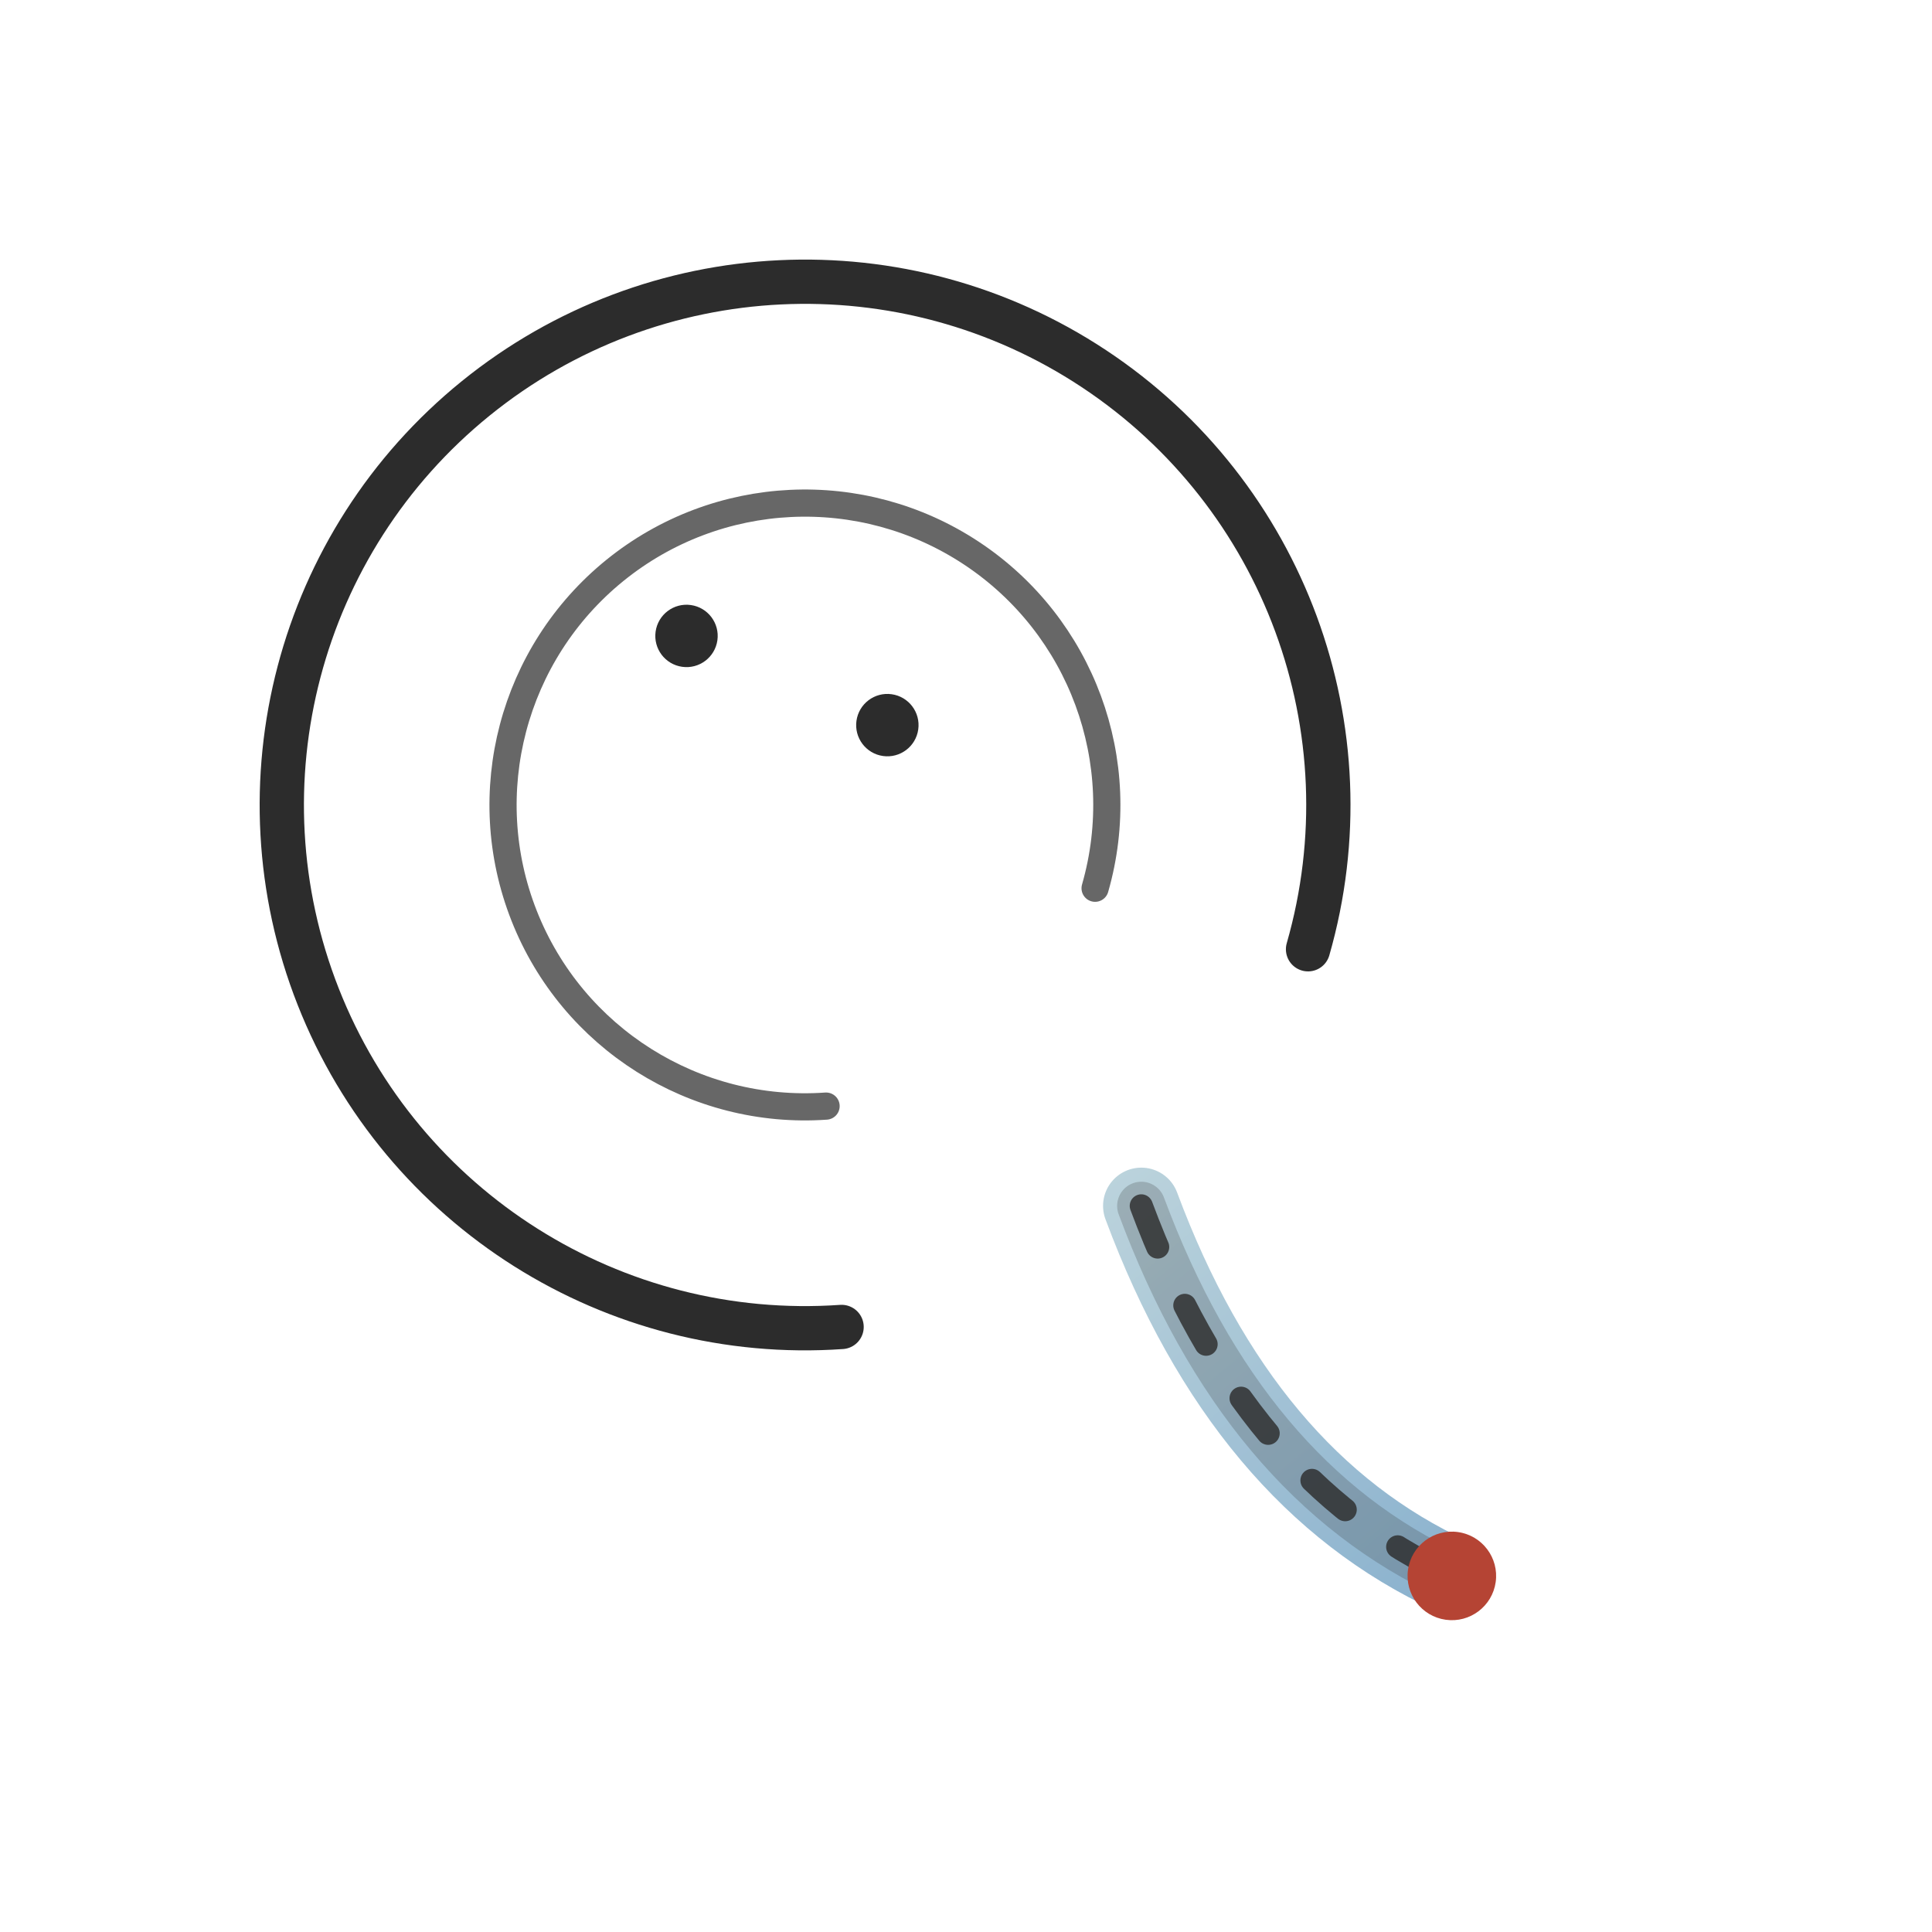
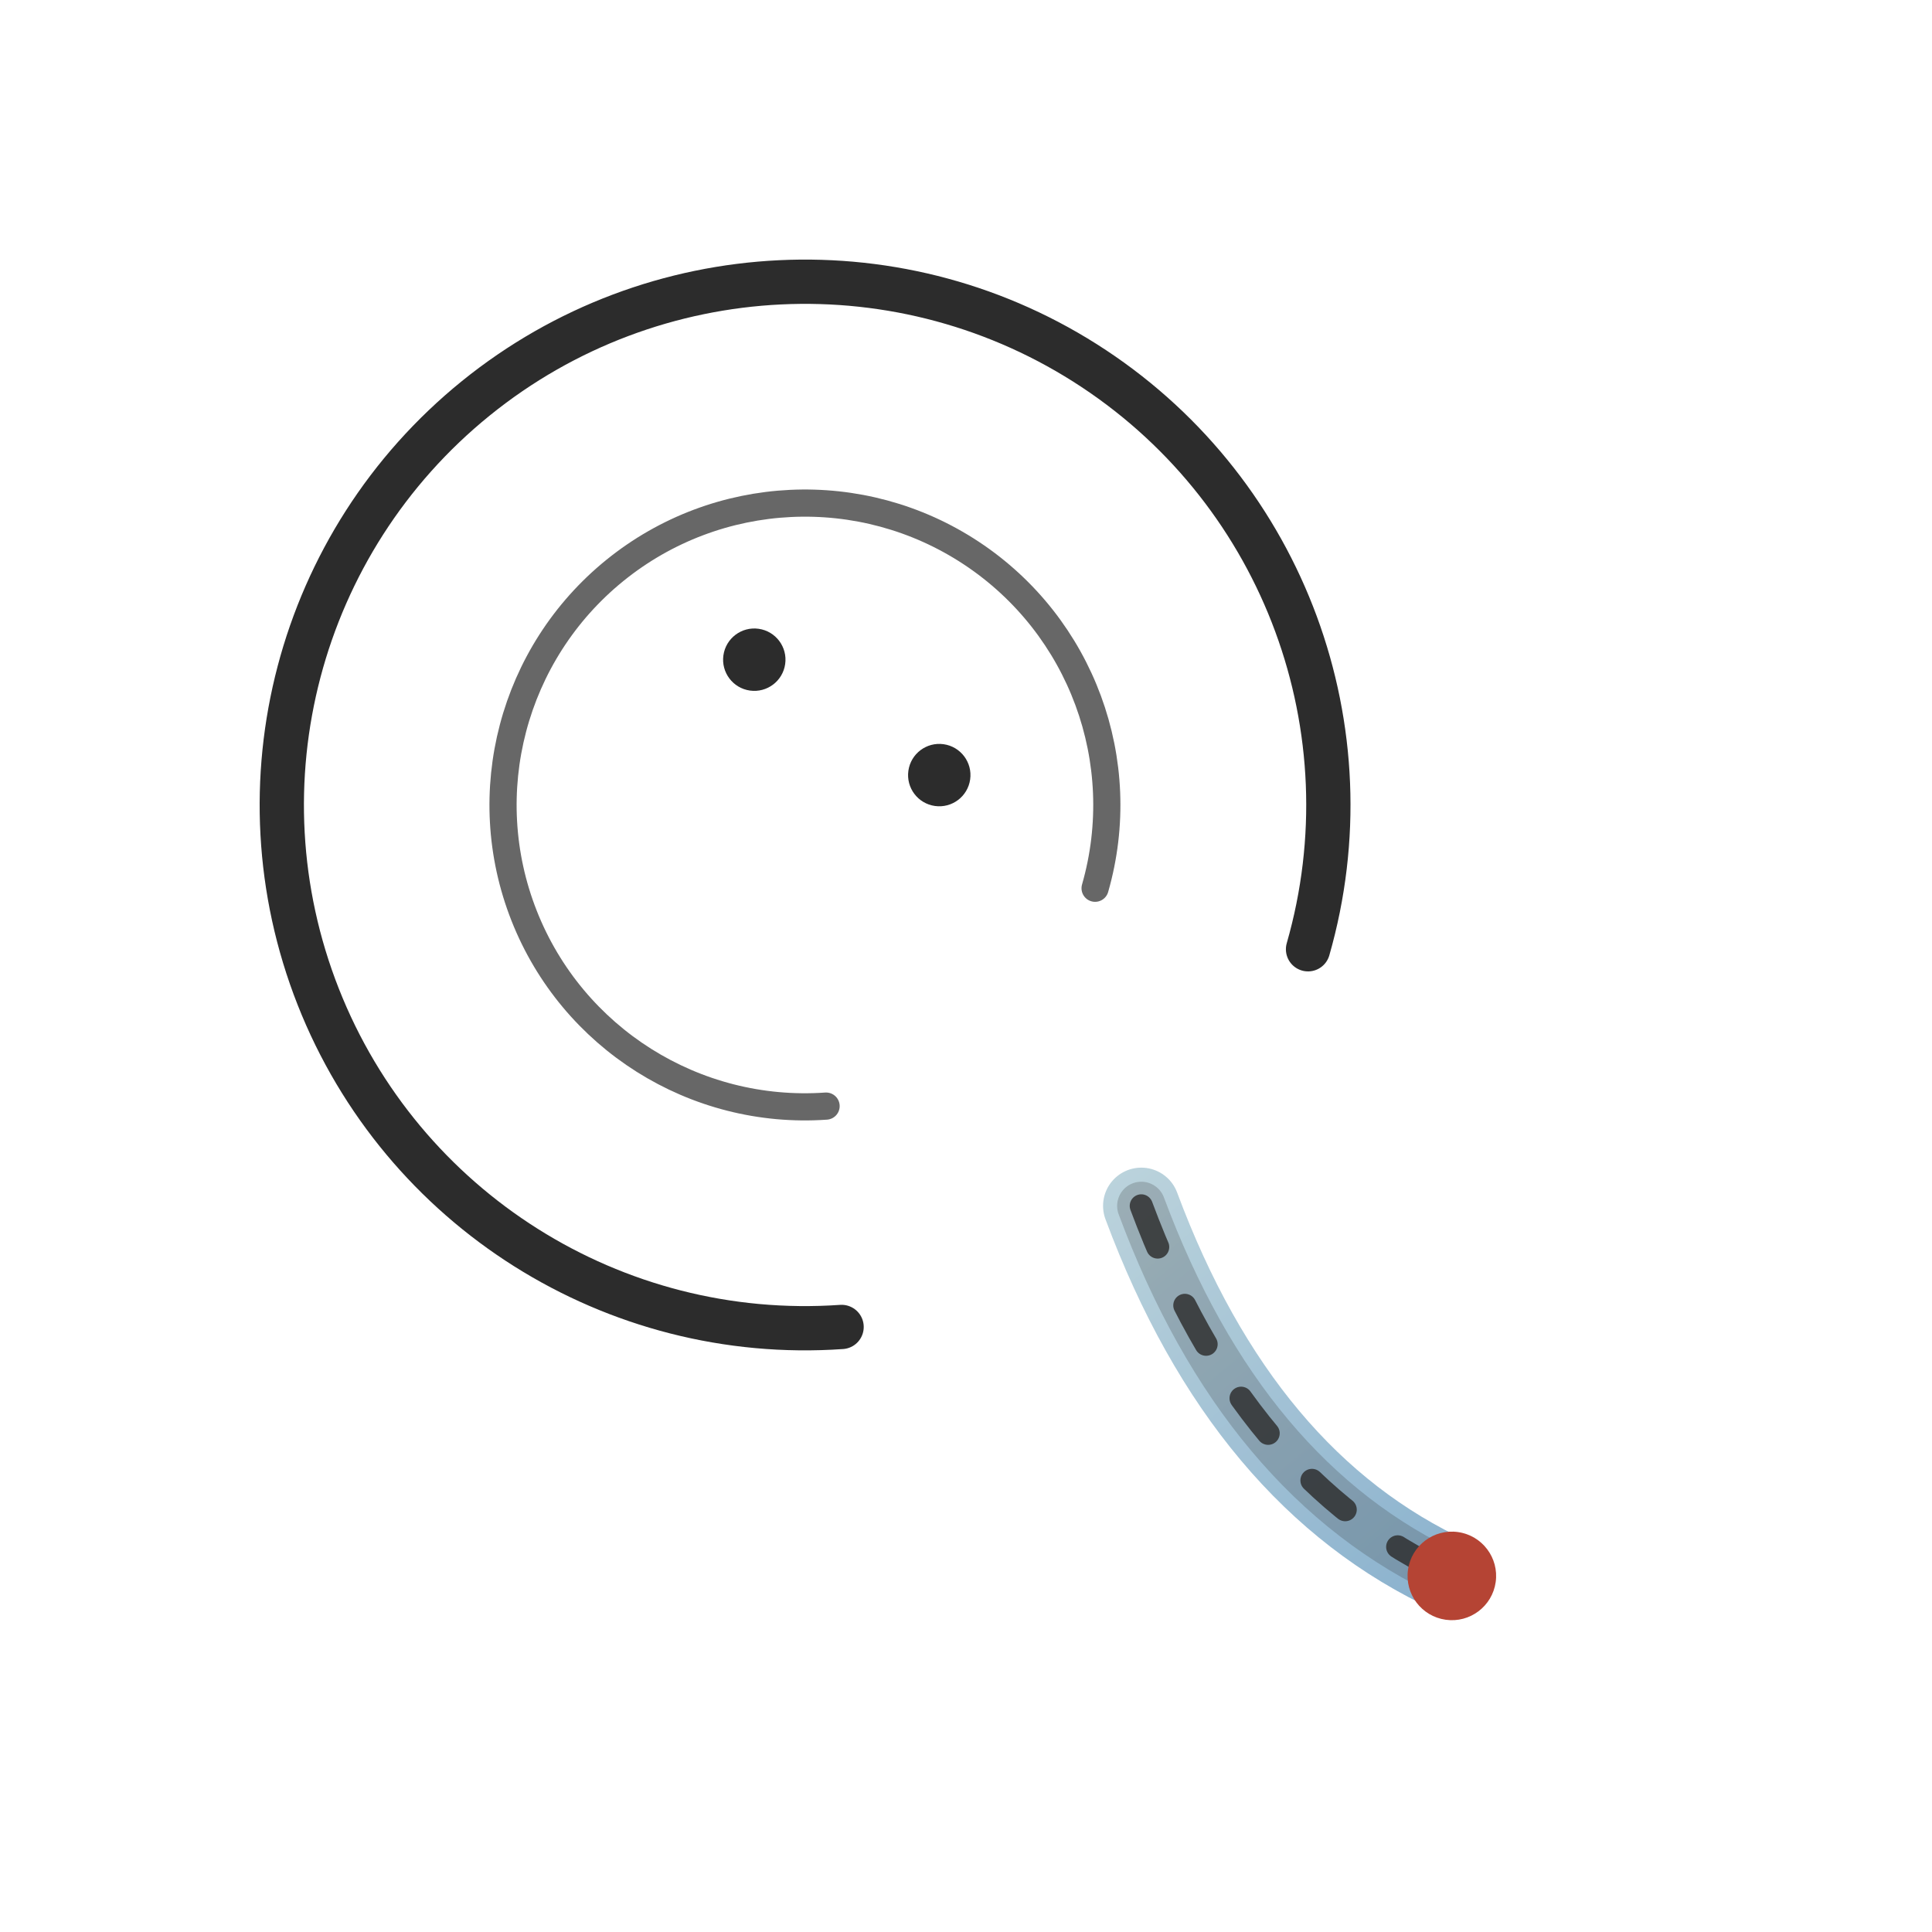
<svg xmlns="http://www.w3.org/2000/svg" viewBox="0 0 96 96" role="img" aria-label="B 知著" focusable="false">
  <defs>
    <linearGradient id="b-zhizhu-color" x1="40" y1="40" x2="77.16" y2="73.46" gradientUnits="userSpaceOnUse">
      <stop offset="0%" stop-color="#EFF9FF" />
      <stop offset="48%" stop-color="#B2CDD7" />
      <stop offset="100%" stop-color="#7CA8C8" />
    </linearGradient>
  </defs>
  <g transform="rotate(8 40 40)">
    <path d="M 45.41 65.43 A 26 26 0 1 1 65.75 43.62" fill="none" stroke="#2C2C2C" stroke-width="2.2" stroke-linecap="round" />
    <path d="M 43.12 54.67 A 15 15 0 1 1 54.85 42.09" fill="none" stroke="#2C2C2C" stroke-width="1.35" stroke-linecap="round" opacity="0.72" />
    <path d="M 59.32 57.4 Q 66.24 70.19 77.16 73.46" fill="none" stroke="url(#b-zhizhu-color)" stroke-width="3.8" stroke-linecap="round" opacity="0.88" />
    <path d="M 59.32 57.4 Q 66.24 70.19 77.16 73.46" fill="none" stroke="#2C2C2C" stroke-width="2.4" stroke-linecap="round" opacity="0.22" />
    <path d="M 59.32 57.4 Q 66.24 70.19 77.16 73.46" fill="none" stroke="#2C2C2C" stroke-width="1.15" stroke-linecap="round" stroke-dasharray="2.2 3.2" opacity="0.82" />
    <g class="ip-face" fill="#2C2C2C">
-       <circle cx="33" cy="32.5" r="1.55" />
-       <circle cx="43.5" cy="35.5" r="1.55" />
+       <circle cx="36.5" cy="33.2" r="1.55" />
+       <circle cx="46.4" cy="37.6" r="1.55" />
    </g>
    <circle cx="77.16" cy="73.46" r="2.2" fill="#B54434" />
  </g>
</svg>
